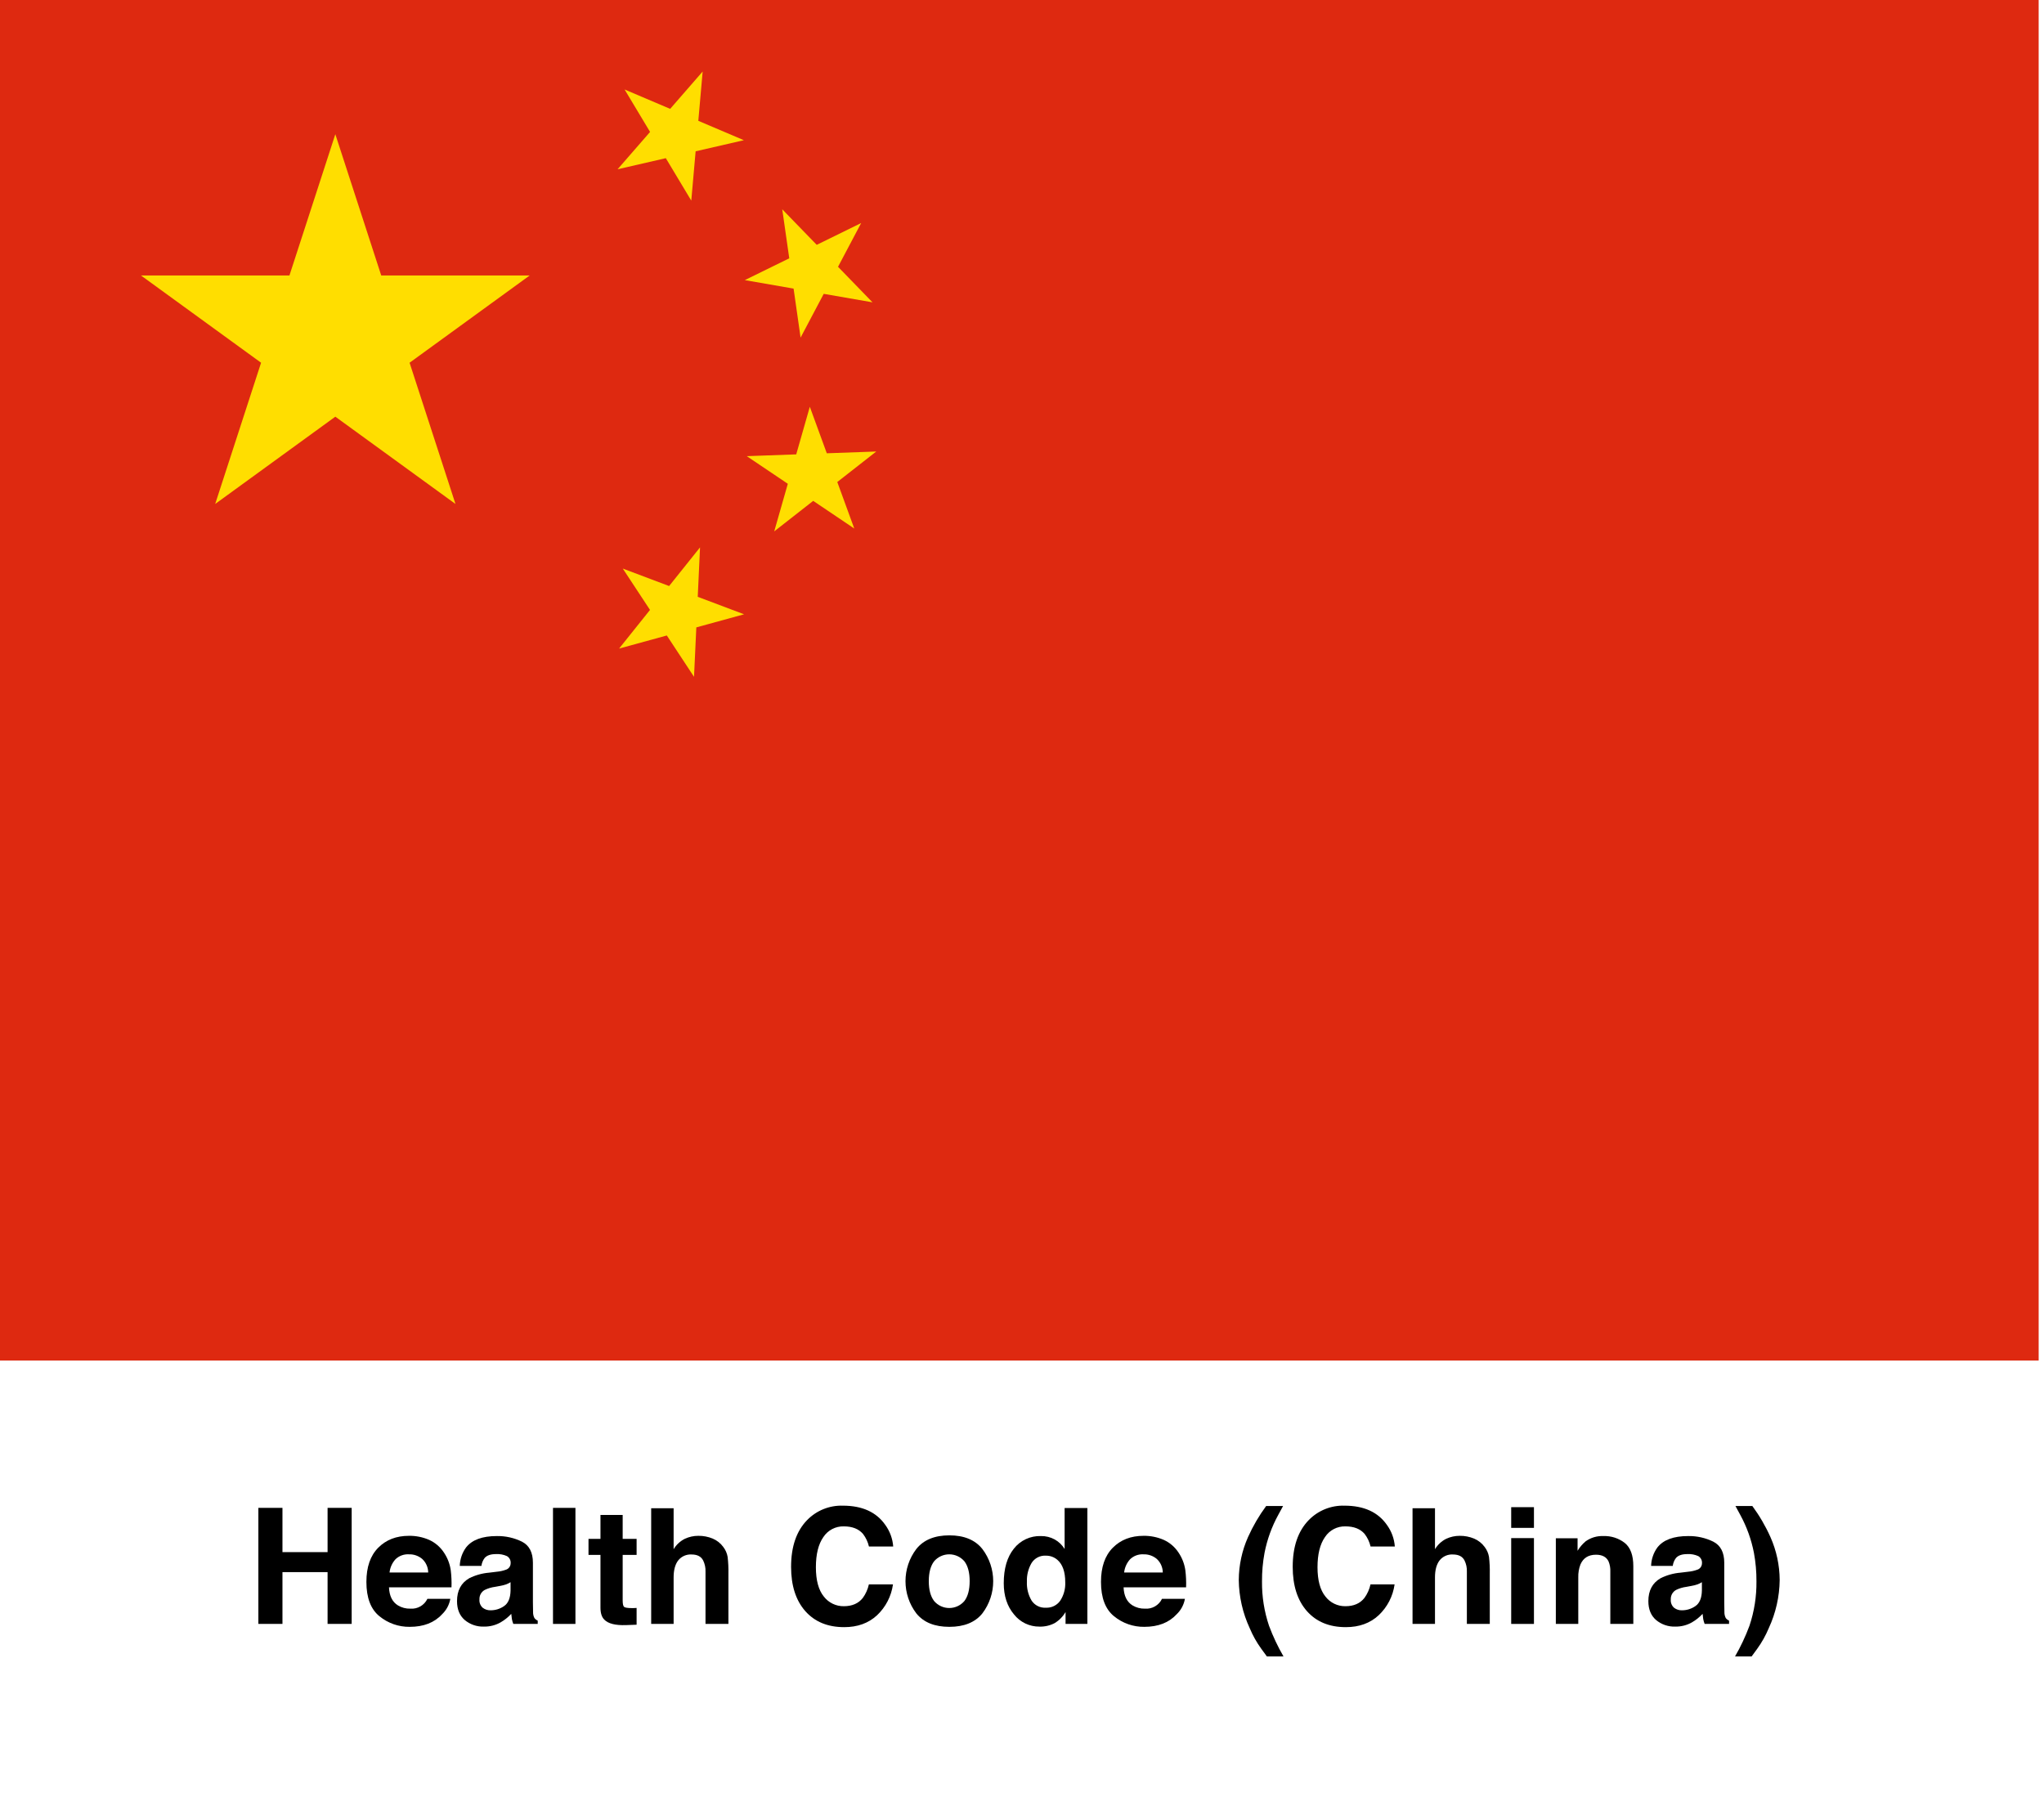
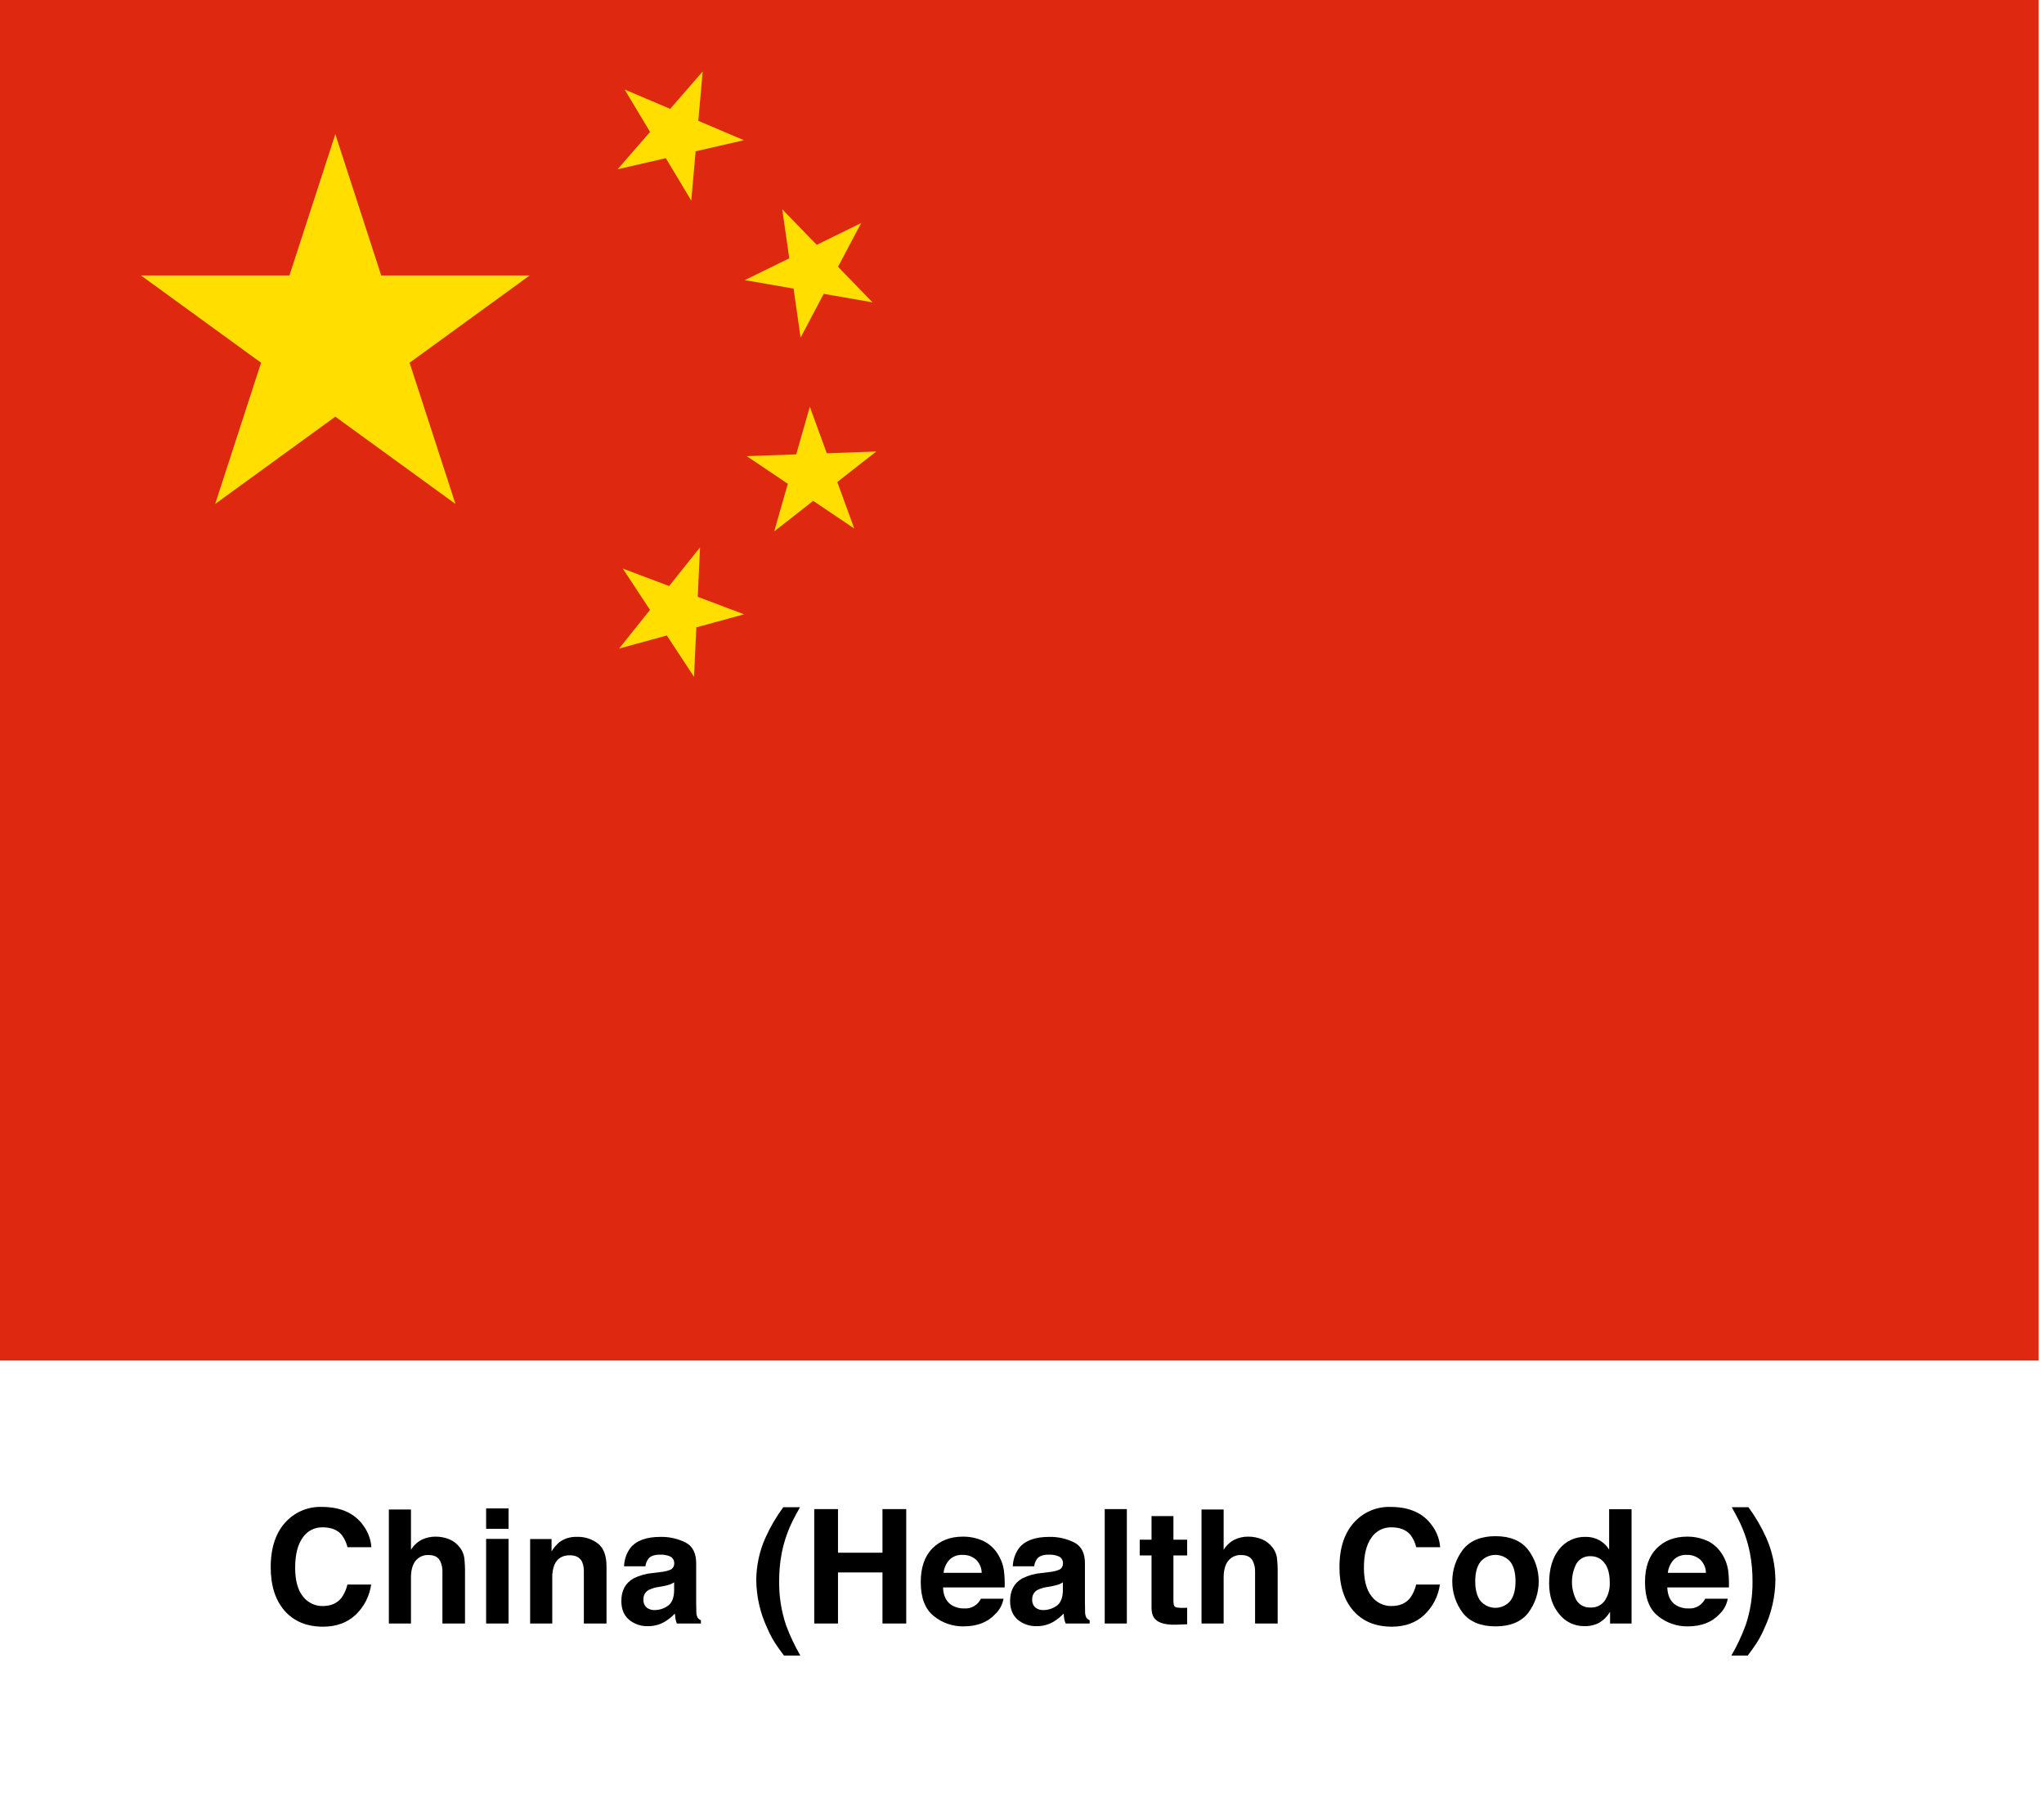
<svg xmlns="http://www.w3.org/2000/svg" id="Layer_1" data-name="Layer 1" viewBox="0 0 900 795.167">
  <defs>
    <style>.cls-1{fill:#de2910;}.cls-2{fill:#ffde00;}</style>
  </defs>
  <rect class="cls-1" x="-2.349" y="-0.9" width="900" height="600" />
  <g id="s">
    <path class="cls-2" d="M147.651,59.1l52.901,162.812L62.056,121.288H233.246L94.75,221.912Z" />
  </g>
  <g id="s-2" data-name="s">
    <path class="cls-2" d="M309.39,31.492,304.381,88.335,275.022,39.404l52.513,22.33-55.609,12.801Z" />
  </g>
  <g id="s-3" data-name="s">
    <path class="cls-2" d="M379.184,98.211,352.509,148.656l-8.07-56.49L384.171,133.124l-56.219-9.781Z" />
  </g>
  <g id="s-4" data-name="s">
    <path class="cls-2" d="M385.832,198.813,340.899,233.987l15.677-54.868,19.568,53.603-47.338-31.864Z" />
  </g>
  <g id="s-5" data-name="s">
    <path class="cls-2" d="M308.236,241.029l-2.648,57.002-31.363-47.672,53.394,20.133-55.03,15.096Z" />
  </g>
-   <path d="M113.764,715.066V663.966h10.608v19.483h19.865v-19.483h10.608v51.101H144.237V692.255H124.372v22.812Z" />
-   <path d="M188.934,678.044a15.368,15.368,0,0,1,6.53,5.59,18.562,18.562,0,0,1,3.011,7.812,48.246,48.246,0,0,1,.326,7.499h-27.522q.23,5.687,3.952,7.974a10.032,10.032,0,0,0,5.448,1.422,7.672,7.672,0,0,0,7.52-4.334h10.087a12.34,12.34,0,0,1-3.663,6.83q-5.077,5.512-14.216,5.512a20.599,20.599,0,0,1-13.311-4.649q-5.766-4.649-5.766-15.128,0-9.819,5.206-15.059,5.205-5.24,13.513-5.24A21.509,21.509,0,0,1,188.934,678.044Zm-14.781,8.535a10.264,10.264,0,0,0-2.632,5.849h17.022a8.243,8.243,0,0,0-2.632-5.971,8.658,8.658,0,0,0-5.86-2.037A7.835,7.835,0,0,0,174.152,686.579Z" />
-   <path d="M218.763,692.081a15.616,15.616,0,0,0,3.946-.866,2.973,2.973,0,0,0,2.13-2.809,3.319,3.319,0,0,0-1.634-3.206,10.32,10.32,0,0,0-4.796-.885q-3.549,0-5.025,1.733a7.147,7.147,0,0,0-1.406,3.467h-9.534a14.456,14.456,0,0,1,2.785-8.146q3.935-4.992,13.51-4.992a24.094,24.094,0,0,1,11.072,2.461q4.839,2.462,4.839,9.291v17.334q0,1.803.069,4.368a5.487,5.487,0,0,0,.589,2.635,3.536,3.536,0,0,0,1.456,1.145v1.456H226.019a10.967,10.967,0,0,1-.624-2.149q-.174-1.005-.277-2.288a20.389,20.389,0,0,1-4.743,3.778,14.333,14.333,0,0,1-7.253,1.838,12.514,12.514,0,0,1-8.526-2.93q-3.365-2.93-3.365-8.303,0-6.968,5.413-10.089a24.187,24.187,0,0,1,8.731-2.427Zm6.042,4.611a10.949,10.949,0,0,1-1.916.953,16.157,16.157,0,0,1-2.653.676l-2.249.416a14.807,14.807,0,0,0-4.542,1.353,4.512,4.512,0,0,0-2.334,4.194,4.383,4.383,0,0,0,1.426,3.658,5.418,5.418,0,0,0,3.467,1.126,10.327,10.327,0,0,0,5.967-1.872q2.728-1.872,2.833-6.829Z" />
-   <path d="M253.372,715.066h-9.88V663.966h9.88Z" />
-   <path d="M259.126,684.662V677.625H264.396V667.086h9.776V677.625h6.136v7.037h-6.136v19.969q0,2.323.589,2.896.589.571,3.605.571c.3,0,.618-.005.953-.017s.665-.029.988-.053v7.385l-4.68.173q-7.003.243-9.568-2.427-1.664-1.698-1.664-5.234V684.662Z" />
-   <path d="M313.811,677.487a11.094,11.094,0,0,1,4.677,3.713,9.896,9.896,0,0,1,1.898,4.354,53.816,53.816,0,0,1,.346,7.304v22.208H310.643V692.056a10.202,10.202,0,0,0-1.032-4.929q-1.343-2.637-5.093-2.638a6.987,6.987,0,0,0-5.902,2.62q-2.013,2.621-2.013,7.479v20.478h-9.88V664.139h9.88V682.166a12.078,12.078,0,0,1,4.953-4.593,13.941,13.941,0,0,1,5.92-1.301A15.995,15.995,0,0,1,313.811,677.487Z" />
-   <path d="M355.427,669.305a21.038,21.038,0,0,1,15.708-6.31q12.759,0,18.658,8.459a18.436,18.436,0,0,1,3.498,9.533H382.614a14.552,14.552,0,0,0-2.615-5.547q-2.853-3.328-8.457-3.328a10.421,10.421,0,0,0-9,4.698q-3.294,4.698-3.294,13.295,0,8.597,3.476,12.879a10.893,10.893,0,0,0,8.834,4.281q5.493,0,8.376-3.675a16.138,16.138,0,0,0,2.645-5.928h10.608a23.022,23.022,0,0,1-7.014,13.59q-5.643,5.235-14.456,5.234-10.906,0-17.149-7.072-6.242-7.106-6.242-19.483Q348.327,676.55,355.427,669.305Z" />
-   <path d="M432.536,710.443q-4.784,5.906-14.526,5.905-9.742,0-14.526-5.905a23.445,23.445,0,0,1,0-28.386q4.784-5.993,14.526-5.993,9.741,0,14.526,5.993a23.445,23.445,0,0,1,0,28.386Zm-7.904-5.461q2.323-3.081,2.323-8.758,0-5.678-2.323-8.741a8.782,8.782,0,0,0-13.33,0q-2.339,3.063-2.34,8.741,0,5.678,2.34,8.758a8.75,8.75,0,0,0,13.33,0Z" />
-   <path d="M464.43,677.885a12.012,12.012,0,0,1,4.334,4.178V664.035h10.019v51.031h-9.603v-5.235a13.936,13.936,0,0,1-4.819,4.889,13.533,13.533,0,0,1-6.726,1.525,14.042,14.042,0,0,1-11.146-5.356q-4.523-5.355-4.524-13.746,0-9.672,4.455-15.219a14.492,14.492,0,0,1,11.908-5.547A12.192,12.192,0,0,1,464.43,677.885Zm2.427,26.92a13.785,13.785,0,0,0,2.185-8.078q0-6.933-3.502-9.915a7.538,7.538,0,0,0-4.992-1.803,6.941,6.941,0,0,0-6.361,3.276,15.185,15.185,0,0,0-2.028,8.13,15.034,15.034,0,0,0,2.063,8.372,6.975,6.975,0,0,0,6.257,3.138A7.294,7.294,0,0,0,466.856,704.805Z" />
-   <path d="M512.386,678.044a15.367,15.367,0,0,1,6.529,5.59,18.562,18.562,0,0,1,3.011,7.812,48.172,48.172,0,0,1,.326,7.499H494.729q.23,5.687,3.952,7.974a10.029,10.029,0,0,0,5.447,1.422,7.672,7.672,0,0,0,7.52-4.334h10.088a12.346,12.346,0,0,1-3.663,6.83q-5.077,5.512-14.217,5.512a20.599,20.599,0,0,1-13.311-4.649q-5.766-4.649-5.766-15.128,0-9.819,5.205-15.059,5.206-5.24,13.514-5.24A21.51,21.51,0,0,1,512.386,678.044Zm-14.781,8.535a10.264,10.264,0,0,0-2.632,5.849h17.021a8.243,8.243,0,0,0-2.632-5.971,8.657,8.657,0,0,0-5.86-2.037A7.834,7.834,0,0,0,497.604,686.579Z" />
-   <path d="M549.505,676.862a74.281,74.281,0,0,1,8.009-13.729h7.453l-2.114,3.883a57.822,57.822,0,0,0-6.067,16.779,66.407,66.407,0,0,0-1.109,12.55,59.273,59.273,0,0,0,3.086,19.518,89.003,89.003,0,0,0,6.379,13.521H557.825l-2.461-3.362a45.064,45.064,0,0,1-5.097-9.083,51.722,51.722,0,0,1-4.818-21.217A47.06,47.06,0,0,1,549.505,676.862Z" />
-   <path d="M576.297,669.305a21.037,21.037,0,0,1,15.708-6.31q12.759,0,18.658,8.459a18.436,18.436,0,0,1,3.498,9.533H603.483a14.566,14.566,0,0,0-2.615-5.547q-2.854-3.328-8.457-3.328a10.42,10.42,0,0,0-9,4.698q-3.294,4.698-3.294,13.295,0,8.597,3.476,12.879a10.893,10.893,0,0,0,8.834,4.281q5.493,0,8.377-3.675a16.146,16.146,0,0,0,2.645-5.928h10.608a23.022,23.022,0,0,1-7.014,13.59q-5.643,5.235-14.456,5.234-10.906,0-17.148-7.072-6.242-7.106-6.242-19.483Q569.196,676.55,576.297,669.305Z" />
-   <path d="M649.05,677.487a11.095,11.095,0,0,1,4.677,3.713,9.903,9.903,0,0,1,1.898,4.354,53.817,53.817,0,0,1,.346,7.304v22.208H645.882V692.056a10.202,10.202,0,0,0-1.032-4.929q-1.342-2.637-5.093-2.638a6.985,6.985,0,0,0-5.902,2.62q-2.014,2.621-2.013,7.479v20.478h-9.881V664.139h9.881V682.166a12.075,12.075,0,0,1,4.953-4.593,13.94,13.94,0,0,1,5.92-1.301A15.998,15.998,0,0,1,649.05,677.487Z" />
-   <path d="M675.419,672.771H665.4v-9.118H675.419Zm-10.019,4.507H675.419v37.788H665.4Z" />
-   <path d="M715.459,679.445q3.71,3.067,3.711,10.175v25.446h-10.123V692.081a10.564,10.564,0,0,0-.791-4.576q-1.446-2.912-5.507-2.912-4.989,0-6.848,4.265a14.739,14.739,0,0,0-.964,5.755v20.454h-9.881V677.348H694.625v5.512a16.747,16.747,0,0,1,3.591-4.194,12.437,12.437,0,0,1,7.698-2.288A14.482,14.482,0,0,1,715.459,679.445Z" />
-   <path d="M743.324,692.081a15.616,15.616,0,0,0,3.946-.866,2.973,2.973,0,0,0,2.13-2.809,3.32,3.32,0,0,0-1.634-3.206,10.322,10.322,0,0,0-4.797-.885q-3.549,0-5.025,1.733a7.142,7.142,0,0,0-1.405,3.467h-9.534a14.463,14.463,0,0,1,2.785-8.146q3.935-4.992,13.51-4.992a24.092,24.092,0,0,1,11.072,2.461q4.84,2.462,4.84,9.291v17.334q0,1.803.069,4.368a5.494,5.494,0,0,0,.589,2.635,3.536,3.536,0,0,0,1.456,1.145v1.456H750.579a10.966,10.966,0,0,1-.624-2.149q-.173-1.005-.277-2.288a20.376,20.376,0,0,1-4.742,3.778,14.334,14.334,0,0,1-7.253,1.838,12.514,12.514,0,0,1-8.526-2.93q-3.365-2.93-3.364-8.303,0-6.968,5.413-10.089a24.187,24.187,0,0,1,8.731-2.427Zm6.041,4.611a10.962,10.962,0,0,1-1.915.953,16.17,16.17,0,0,1-2.653.676l-2.249.416a14.811,14.811,0,0,0-4.542,1.353,4.513,4.513,0,0,0-2.334,4.194,4.385,4.385,0,0,0,1.426,3.658,5.42,5.42,0,0,0,3.468,1.126,10.327,10.327,0,0,0,5.967-1.872q2.728-1.872,2.833-6.829Z" />
-   <path d="M779.568,676.862a47.135,47.135,0,0,1,4.05,18.859,51.802,51.802,0,0,1-4.811,21.217,45.155,45.155,0,0,1-5.087,9.083l-2.458,3.362h-7.302a89.159,89.159,0,0,0,6.355-13.521,59.479,59.479,0,0,0,3.074-19.518,66.665,66.665,0,0,0-1.104-12.55,57.968,57.968,0,0,0-6.045-16.779l-2.107-3.883h7.44A74.306,74.306,0,0,1,779.568,676.862Z" />
+   <path d="M126.197,669.765a20.742,20.742,0,0,1,15.486-6.221q12.58,0,18.396,8.34a18.18,18.18,0,0,1,3.449,9.399H153.001a14.337,14.337,0,0,0-2.579-5.469q-2.812-3.281-8.337-3.281a10.273,10.273,0,0,0-8.874,4.632q-3.248,4.632-3.247,13.107,0,8.477,3.427,12.697a10.737,10.737,0,0,0,8.709,4.222q5.417,0,8.259-3.623a15.901,15.901,0,0,0,2.608-5.845h10.459a22.695,22.695,0,0,1-6.915,13.398q-5.563,5.162-14.253,5.161-10.752,0-16.907-6.973-6.154-7.006-6.153-19.209Q119.197,676.909,126.197,669.765Z" />
+   <path d="M197.925,677.832a10.942,10.942,0,0,1,4.612,3.66,9.773,9.773,0,0,1,1.871,4.294,53.173,53.173,0,0,1,.341,7.201v21.895h-9.946V692.195a10.047,10.047,0,0,0-1.019-4.859q-1.323-2.6-5.021-2.601a6.887,6.887,0,0,0-5.819,2.584q-1.985,2.583-1.984,7.373v20.189h-9.741v-50.21H180.96v17.773a11.907,11.907,0,0,1,4.883-4.528,13.741,13.741,0,0,1,5.837-1.282A15.768,15.768,0,0,1,197.925,677.832Z" />
+   <path d="M223.924,673.183H214.046v-8.989h9.878ZM214.046,677.626h9.878v37.256H214.046Z" />
+   <path d="M263.399,679.763q3.659,3.023,3.659,10.031v25.088h-9.98V692.221a10.422,10.422,0,0,0-.78-4.512q-1.427-2.871-5.429-2.871-4.92,0-6.752,4.204a14.531,14.531,0,0,0-.95,5.674v20.166h-9.741v-37.188h9.434v5.435a16.519,16.519,0,0,1,3.539-4.136,12.268,12.268,0,0,1,7.591-2.256A14.275,14.275,0,0,1,263.399,679.763Z" />
+   <path d="M290.872,692.221a15.404,15.404,0,0,0,3.891-.854,2.93,2.93,0,0,0,2.101-2.769,3.272,3.272,0,0,0-1.611-3.161,10.17,10.17,0,0,0-4.729-.872q-3.498,0-4.954,1.709a7.045,7.045,0,0,0-1.386,3.418H274.783a14.251,14.251,0,0,1,2.746-8.032q3.879-4.922,13.319-4.922a23.76,23.76,0,0,1,10.916,2.427q4.771,2.427,4.771,9.16v17.09q0,1.778.068,4.307a5.408,5.408,0,0,0,.581,2.598,3.479,3.479,0,0,0,1.436,1.128v1.436h-10.596a10.755,10.755,0,0,1-.615-2.119q-.171-.99-.273-2.256a20.104,20.104,0,0,1-4.676,3.726,14.135,14.135,0,0,1-7.151,1.812,12.336,12.336,0,0,1-8.405-2.889q-3.318-2.887-3.317-8.186,0-6.87,5.337-9.946a23.834,23.834,0,0,1,8.608-2.393Zm5.956,4.546a10.692,10.692,0,0,1-1.889.939,15.845,15.845,0,0,1-2.615.667l-2.218.41a14.618,14.618,0,0,0-4.478,1.333,4.449,4.449,0,0,0-2.301,4.136,4.32,4.32,0,0,0,1.405,3.606,5.343,5.343,0,0,0,3.419,1.11,10.182,10.182,0,0,0,5.883-1.846q2.689-1.846,2.793-6.733Z" />
+   <path d="M336.99,677.216a73.254,73.254,0,0,1,7.896-13.535h7.349l-2.085,3.828a56.994,56.994,0,0,0-5.981,16.543,65.426,65.426,0,0,0-1.094,12.373,58.448,58.448,0,0,0,3.042,19.243,87.811,87.811,0,0,0,6.289,13.33h-7.212l-2.427-3.315a44.441,44.441,0,0,1-5.024-8.955,50.986,50.986,0,0,1-4.751-20.918A46.401,46.401,0,0,1,336.99,677.216Z" />
+   <path d="M358.523,714.882V664.501h10.459V683.71h19.585V664.501h10.459v50.381h-10.459V692.392h-19.585v22.49Z" />
+   <path d="M432.635,678.381a15.151,15.151,0,0,1,6.438,5.511,18.311,18.311,0,0,1,2.969,7.703,47.583,47.583,0,0,1,.32,7.394H415.228q.227,5.606,3.896,7.861a9.895,9.895,0,0,0,5.371,1.401,7.566,7.566,0,0,0,7.414-4.272h9.945a12.164,12.164,0,0,1-3.611,6.733q-5.007,5.435-14.017,5.435a20.31,20.31,0,0,1-13.123-4.584q-5.685-4.583-5.685-14.915,0-9.681,5.132-14.847,5.133-5.165,13.323-5.166A21.206,21.206,0,0,1,432.635,678.381Zm-14.573,8.415a10.119,10.119,0,0,0-2.595,5.767H432.249a8.126,8.126,0,0,0-2.596-5.887A8.536,8.536,0,0,0,423.876,684.667,7.725,7.725,0,0,0,418.062,686.796Z" />
+   <path d="M462.044,692.221a15.404,15.404,0,0,0,3.891-.854,2.93,2.93,0,0,0,2.101-2.769,3.272,3.272,0,0,0-1.611-3.161,10.17,10.17,0,0,0-4.729-.872q-3.498,0-4.954,1.709a7.045,7.045,0,0,0-1.386,3.418h-9.399a14.251,14.251,0,0,1,2.746-8.032q3.879-4.922,13.319-4.922a23.76,23.76,0,0,1,10.916,2.427q4.771,2.427,4.771,9.16v17.09q0,1.778.068,4.307a5.408,5.408,0,0,0,.581,2.598,3.479,3.479,0,0,0,1.436,1.128v1.436h-10.596a10.754,10.754,0,0,1-.615-2.119q-.171-.99-.273-2.256a20.104,20.104,0,0,1-4.676,3.726,14.135,14.135,0,0,1-7.151,1.812,12.336,12.336,0,0,1-8.405-2.889q-3.318-2.887-3.317-8.186,0-6.87,5.337-9.946a23.835,23.835,0,0,1,8.608-2.393ZM468,696.767a10.692,10.692,0,0,1-1.889.939,15.845,15.845,0,0,1-2.615.667l-2.218.41a14.618,14.618,0,0,0-4.478,1.333A4.449,4.449,0,0,0,454.5,704.252a4.32,4.32,0,0,0,1.405,3.606,5.343,5.343,0,0,0,3.419,1.11,10.182,10.182,0,0,0,5.883-1.846q2.689-1.846,2.793-6.733Z" />
+   <path d="M496.165,714.882h-9.741V664.501H496.165Z" />
+   <path d="M501.839,684.906v-6.938h5.195V667.577h9.639v10.391h6.05v6.938h-6.05v19.688q0,2.291.581,2.854.58.562,3.555.563c.296,0,.609-.005.939-.017s.655-.028.975-.052v7.28l-4.614.171q-6.905.239-9.434-2.393-1.641-1.674-1.641-5.161V684.906Z" />
+   <path d="M555.752,677.832a10.942,10.942,0,0,1,4.612,3.66,9.773,9.773,0,0,1,1.871,4.294,53.175,53.175,0,0,1,.341,7.201v21.895h-9.946V692.195a10.047,10.047,0,0,0-1.019-4.859q-1.323-2.6-5.021-2.601a6.887,6.887,0,0,0-5.819,2.584q-1.985,2.583-1.984,7.373v20.189H529.046v-50.21h9.741v17.773a11.907,11.907,0,0,1,4.883-4.528,13.741,13.741,0,0,1,5.837-1.282A15.768,15.768,0,0,1,555.752,677.832Z" />
+   <path d="M596.783,669.765a20.742,20.742,0,0,1,15.486-6.221q12.58,0,18.396,8.34a18.18,18.18,0,0,1,3.449,9.399H623.587a14.336,14.336,0,0,0-2.579-5.469q-2.812-3.281-8.337-3.281a10.273,10.273,0,0,0-8.874,4.632q-3.248,4.632-3.247,13.107,0,8.477,3.427,12.697a10.737,10.737,0,0,0,8.709,4.222q5.417,0,8.259-3.623a15.901,15.901,0,0,0,2.608-5.845h10.459a22.695,22.695,0,0,1-6.915,13.398q-5.563,5.162-14.253,5.161-10.752,0-16.907-6.973-6.154-7.006-6.153-19.209Q589.783,676.909,596.783,669.765Z" />
+   <path d="M672.806,710.324q-4.717,5.823-14.321,5.822-9.605,0-14.321-5.822a23.115,23.115,0,0,1,0-27.986q4.717-5.908,14.321-5.908,9.604,0,14.321,5.908a23.115,23.115,0,0,1,0,27.986Zm-7.793-5.384q2.29-3.038,2.29-8.635,0-5.599-2.29-8.618a8.658,8.658,0,0,0-13.143,0q-2.307,3.021-2.307,8.618,0,5.597,2.307,8.635a8.628,8.628,0,0,0,13.143,0Z" />
+   <path d="M704.251,678.224a11.852,11.852,0,0,1,4.272,4.119V664.569h9.878v50.312h-9.468V709.721a13.735,13.735,0,0,1-4.751,4.819,13.347,13.347,0,0,1-6.631,1.504,13.843,13.843,0,0,1-10.989-5.281q-4.46-5.279-4.46-13.552,0-9.536,4.392-15.005a14.29,14.29,0,0,1,11.741-5.469A12.027,12.027,0,0,1,704.251,678.224Zm2.393,26.541a13.59,13.59,0,0,0,2.153-7.964q0-6.835-3.452-9.775a7.432,7.432,0,0,0-4.922-1.777,6.844,6.844,0,0,0-6.272,3.229,17.418,17.418,0,0,0,.034,16.27,6.877,6.877,0,0,0,6.17,3.094A7.192,7.192,0,0,0,706.644,704.765Z" />
+   <path d="M751.531,678.381a15.151,15.151,0,0,1,6.438,5.511,18.311,18.311,0,0,1,2.969,7.703,47.582,47.582,0,0,1,.32,7.394H734.124q.227,5.606,3.896,7.861a9.895,9.895,0,0,0,5.371,1.401,7.566,7.566,0,0,0,7.414-4.272H760.75a12.164,12.164,0,0,1-3.611,6.733q-5.007,5.435-14.017,5.435a20.31,20.31,0,0,1-13.123-4.584q-5.685-4.583-5.685-14.915,0-9.681,5.132-14.847,5.133-5.165,13.323-5.166A21.206,21.206,0,0,1,751.531,678.381Zm-14.573,8.415a10.119,10.119,0,0,0-2.595,5.767h16.782a8.126,8.126,0,0,0-2.596-5.887,8.536,8.536,0,0,0-5.777-2.009A7.725,7.725,0,0,0,736.958,686.796Z" />
+   <path d="M777.744,677.216a46.474,46.474,0,0,1,3.992,18.594,51.081,51.081,0,0,1-4.742,20.918,44.523,44.523,0,0,1-5.017,8.955l-2.422,3.315h-7.199a88.062,88.062,0,0,0,6.266-13.33,58.654,58.654,0,0,0,3.031-19.243,65.681,65.681,0,0,0-1.09-12.373,57.169,57.169,0,0,0-5.959-16.543l-2.078-3.828h7.336A73.287,73.287,0,0,1,777.744,677.216Z" />
</svg>
